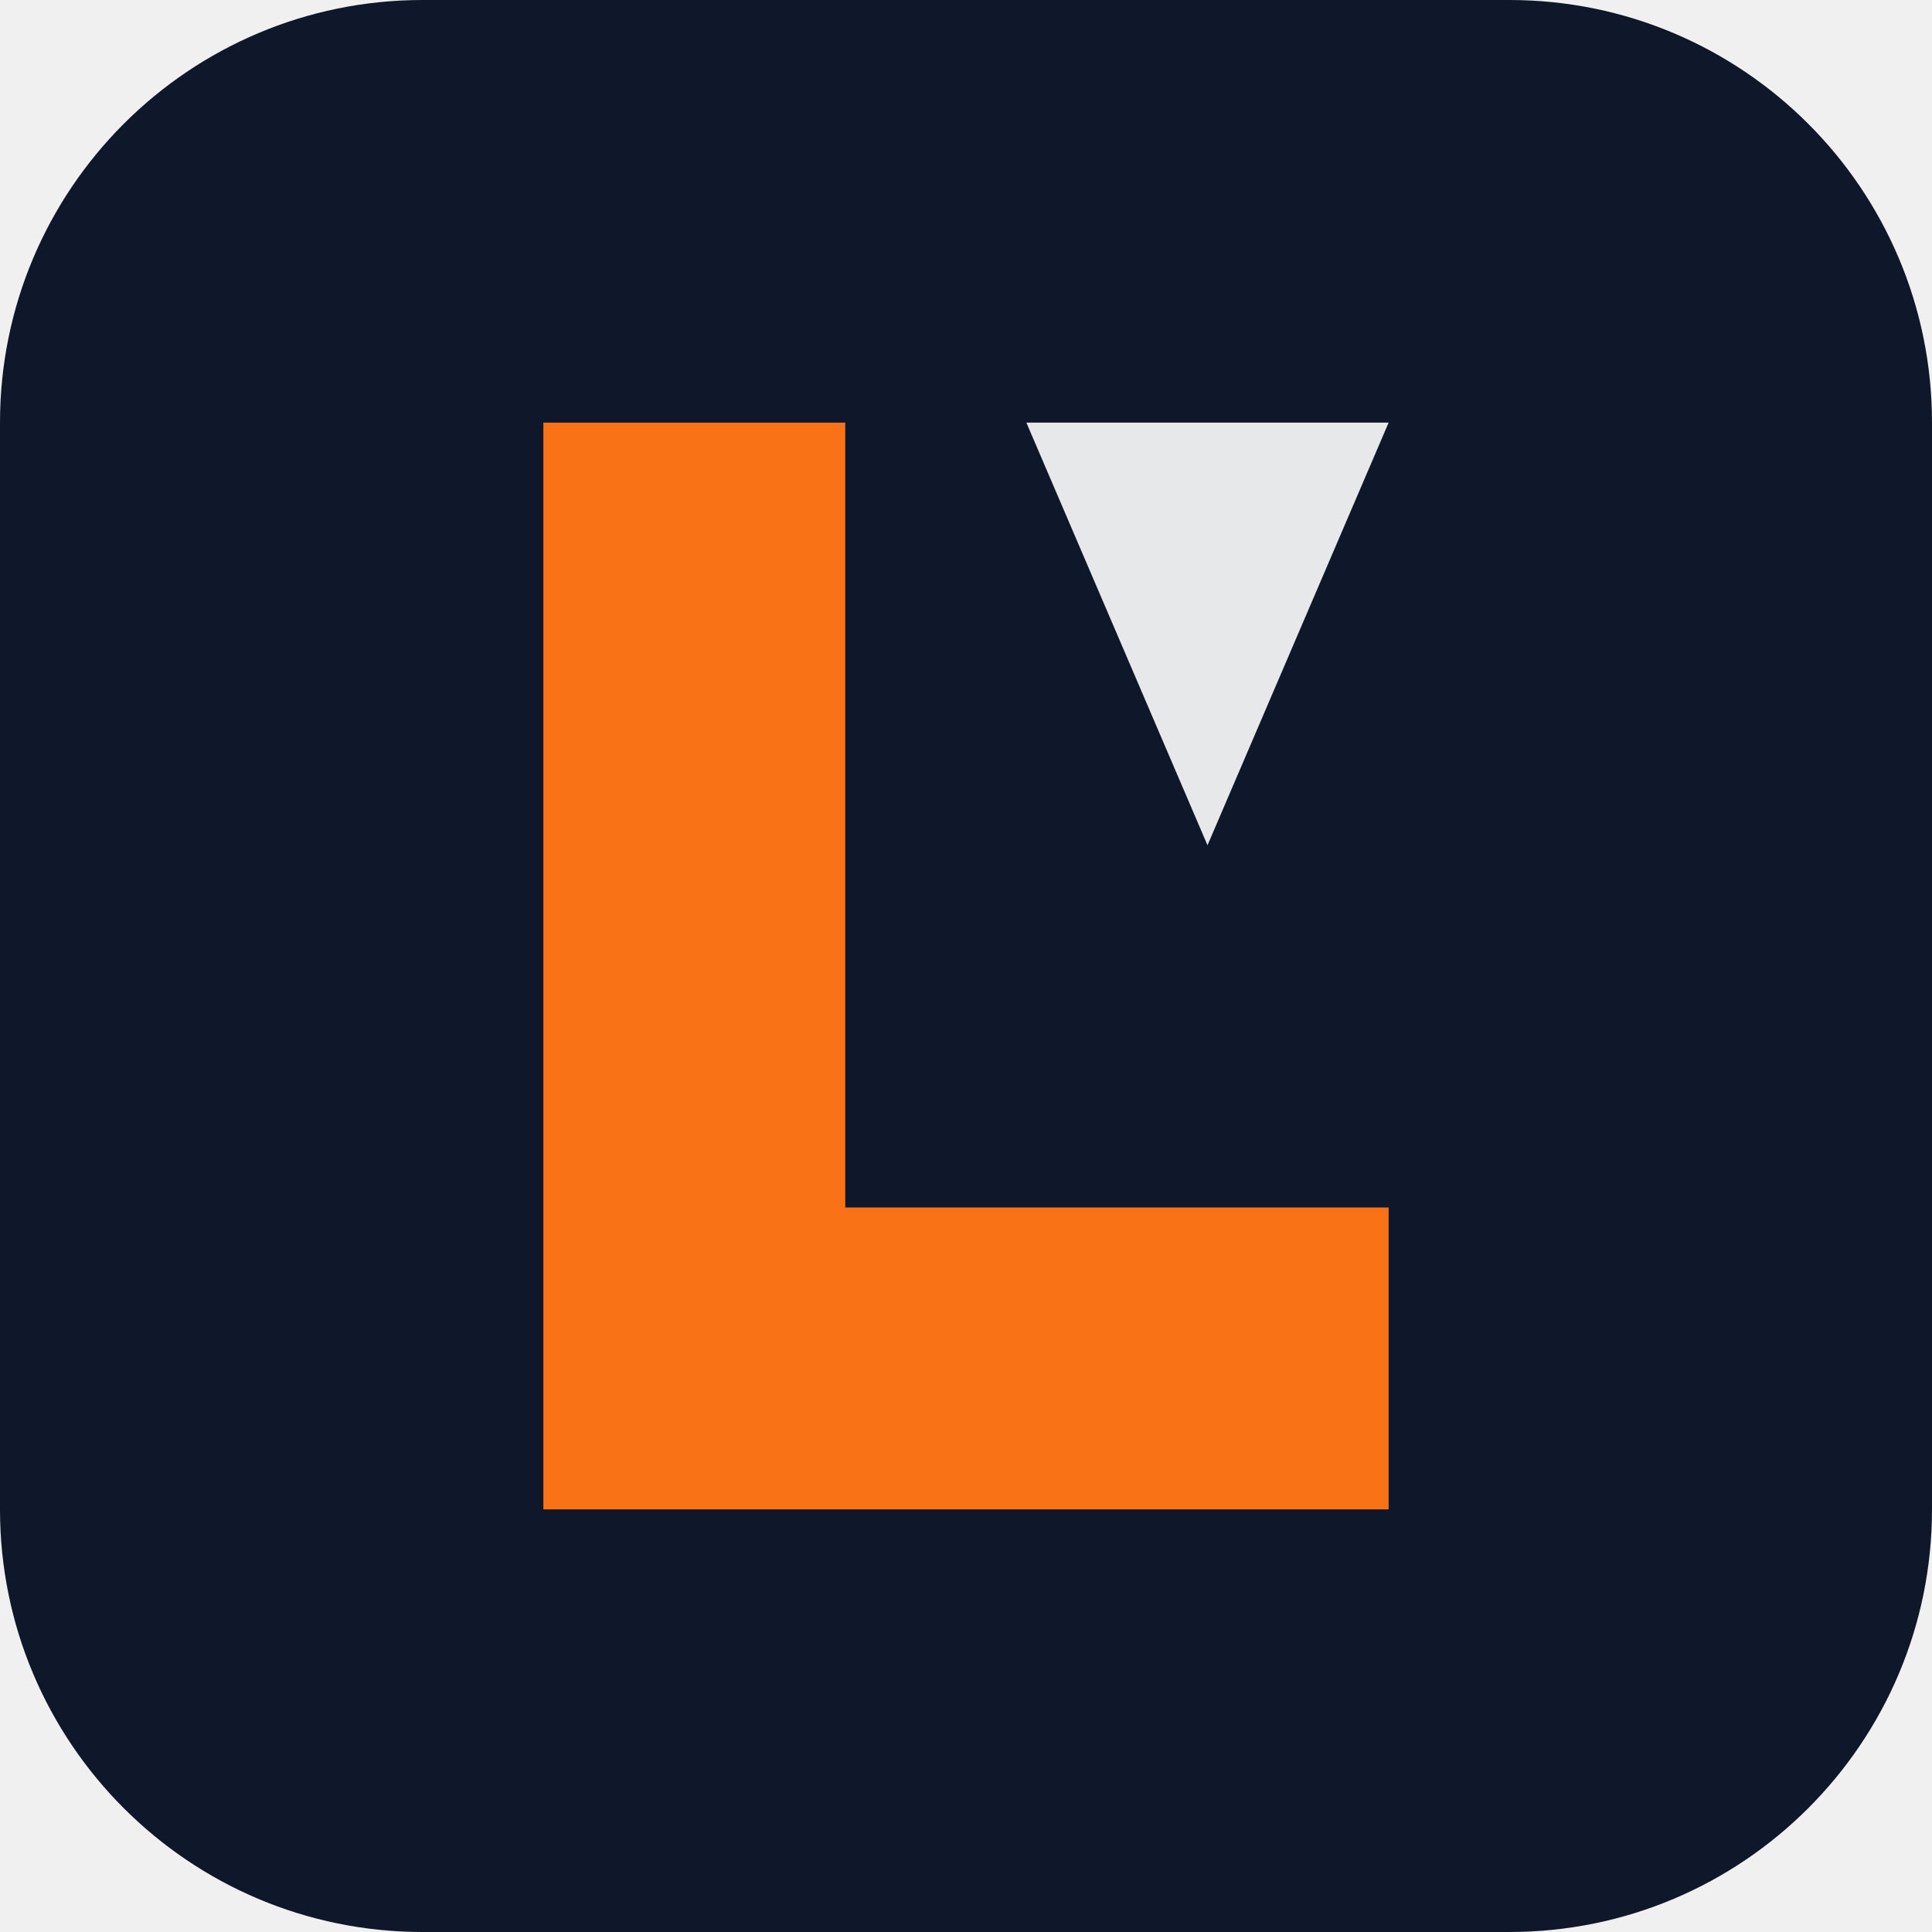
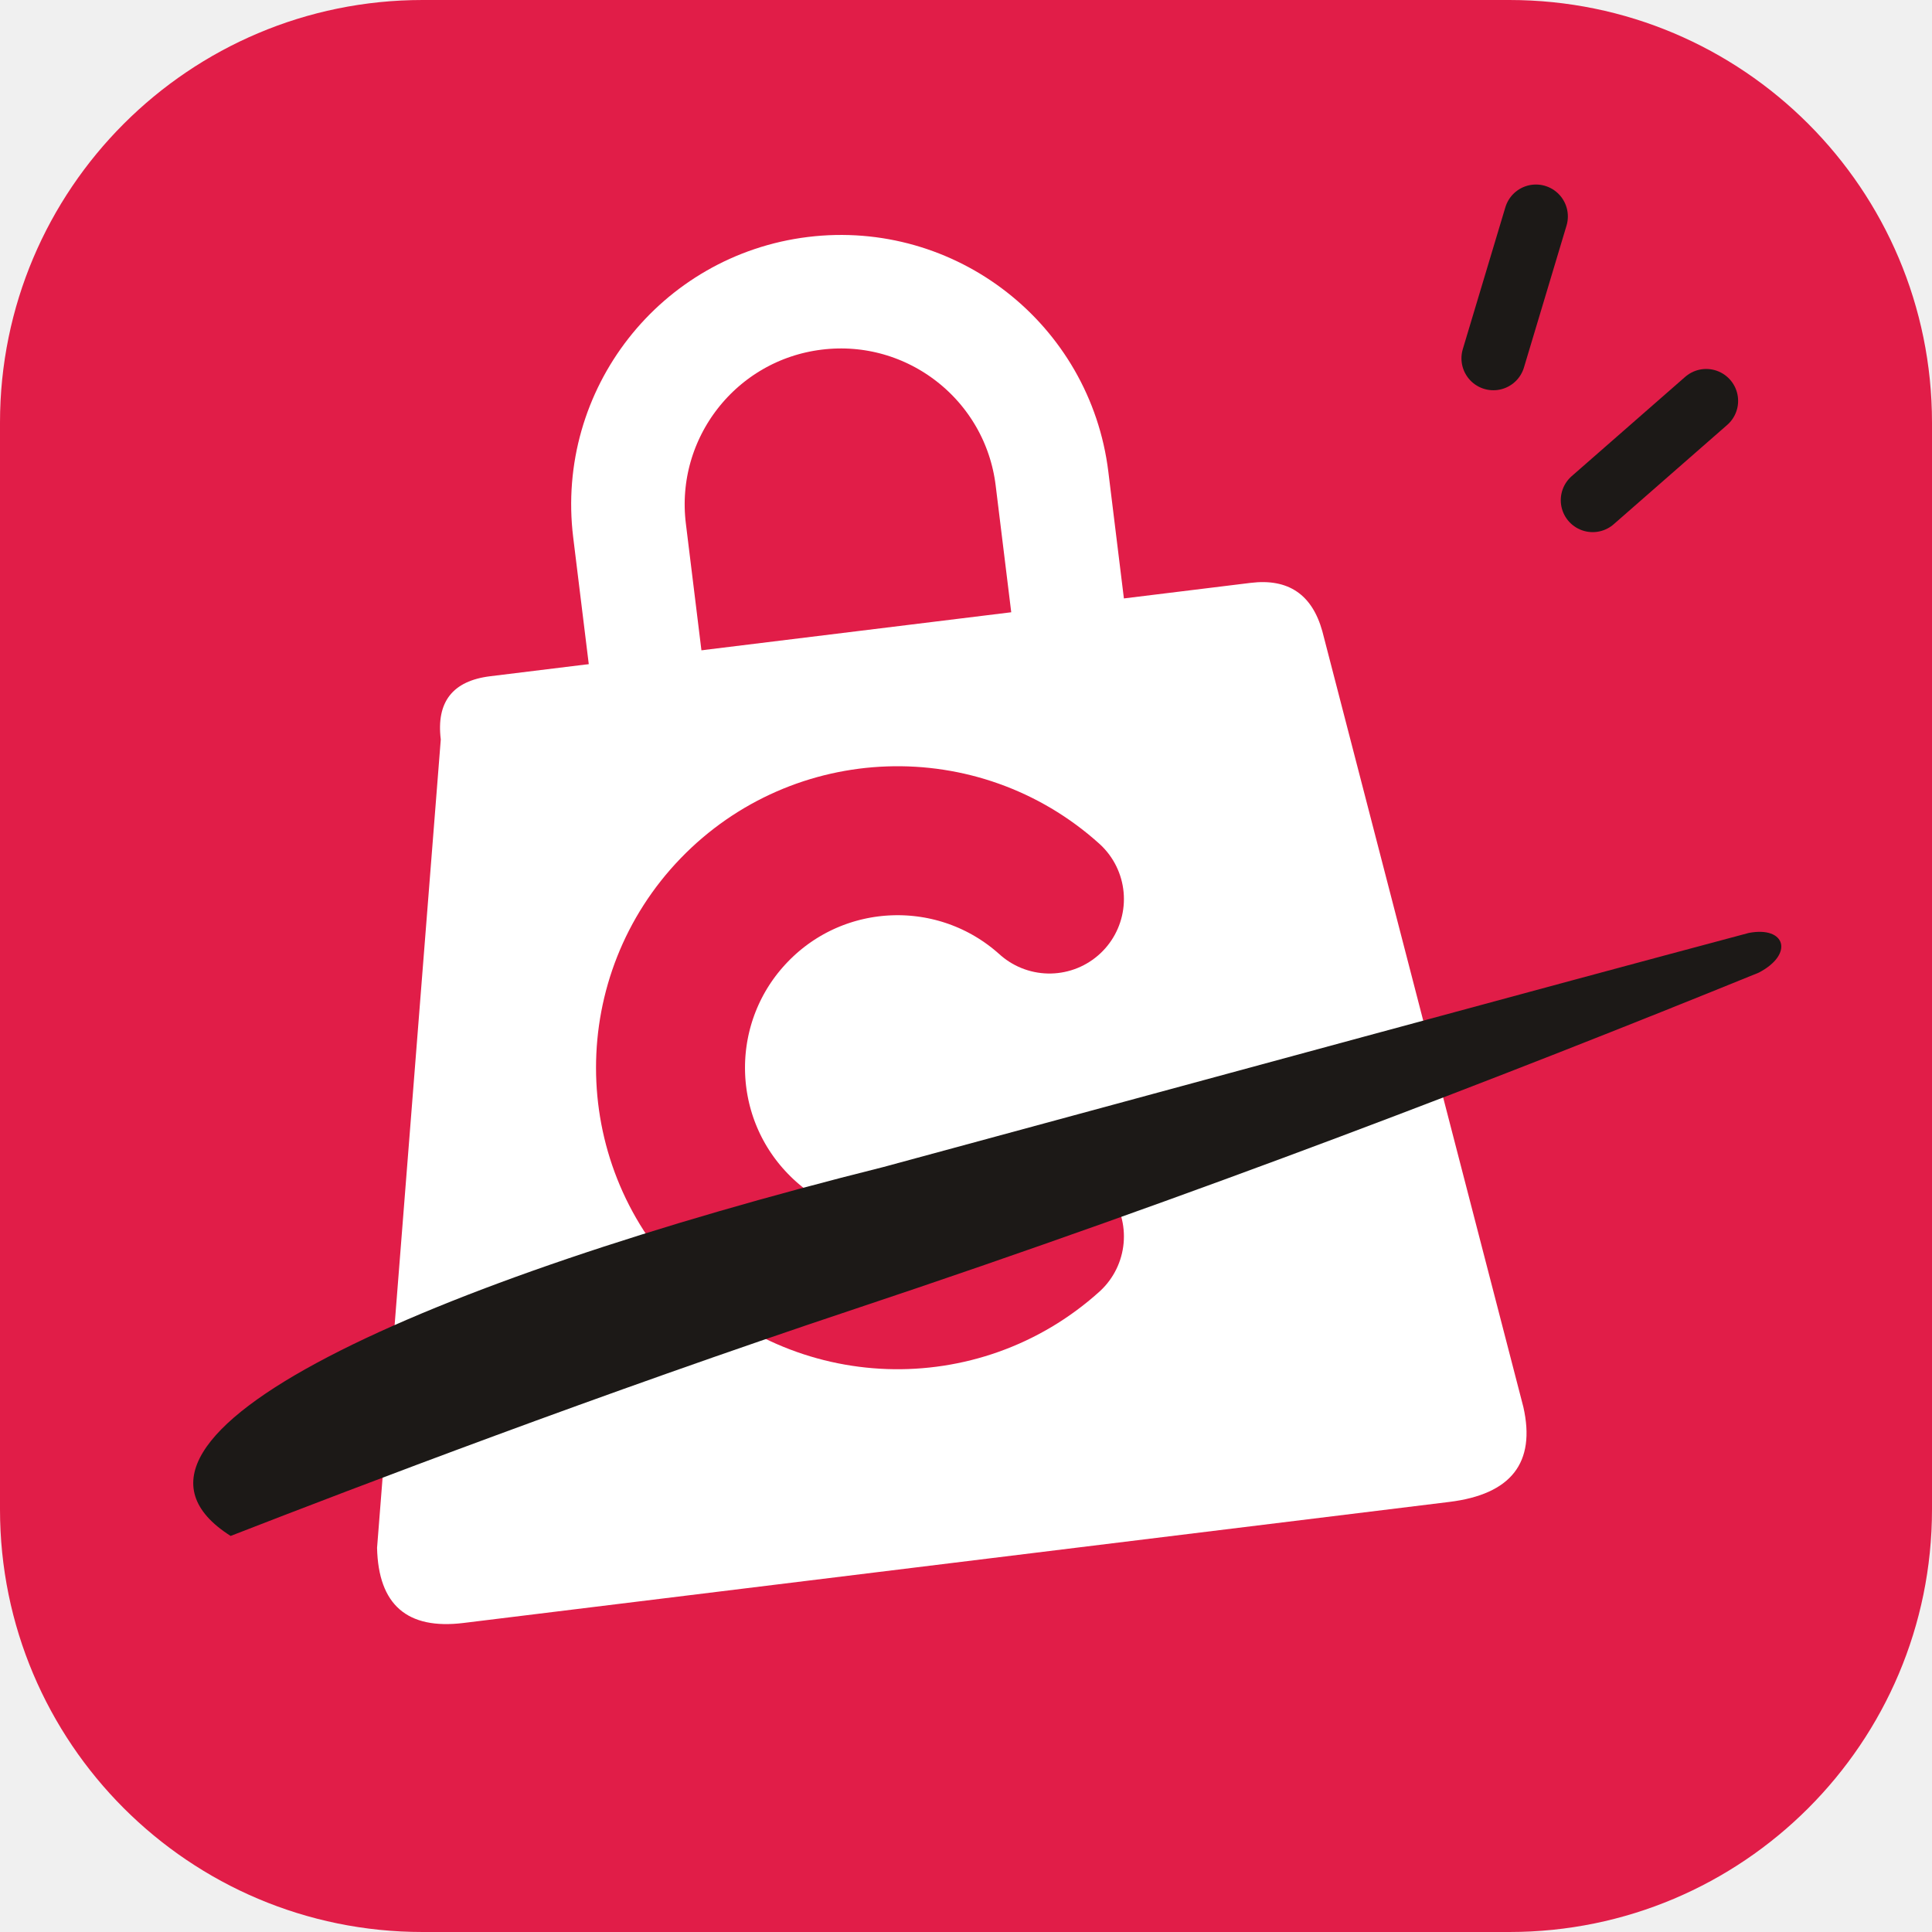
- <svg xmlns="http://www.w3.org/2000/svg" viewBox="0 0 64 64">
-   <rect width="64" height="64" rx="14" fill="#0f172a" />
-   <path d="M18 14h10v26h18v10H18z" fill="#f97316" />
-   <path d="M34 14h12l-6 14z" fill="#fff" opacity=".9" />
+ <svg xmlns="http://www.w3.org/2000/svg" viewBox="0 0 128 128" role="img" aria-label="Chobbar">
+   <rect x="0" y="0" width="128" height="128" rx="28" fill="#e11d48" />
+   <g transform="translate(4 4) scale(0.94)">
+     <g transform="rotate(-7 60 72)">
+       <path d="M30 44 Q30 40 34 40 L88 40 Q92 40 92.6 44 L100 100 Q100.6 106 94 106 L24 106 Q18 106 18.6 100 Z" fill="#ffffff" />
+       <path d="M45 43 V31 a15 15 0 0 1 30 0 V43" fill="none" stroke="#ffffff" stroke-width="8" stroke-linecap="round" />
+     </g>
+     <path d="M69.71 59.11 A16 16 0 1 0 69.71 82.89" fill="none" stroke="#e11d48" stroke-width="10.5" stroke-linecap="round" />
+     <path d="M12 104 C1 97 26 86 58 78 C82 71.5 104 65.5 119 61.5 C121.6 61 122.2 63 119.7 64.3 C102 71.5 80 80 56 88 C38 94 21 100.5 12 104 Z" fill="#1c1917" />
+     <g stroke="#1c1917" stroke-width="4.5" stroke-linecap="round">
+       <path d="M101 21 L104 11" />
+       <path d="M108 31 L116 24" />
+     </g>
+   </g>
</svg>
